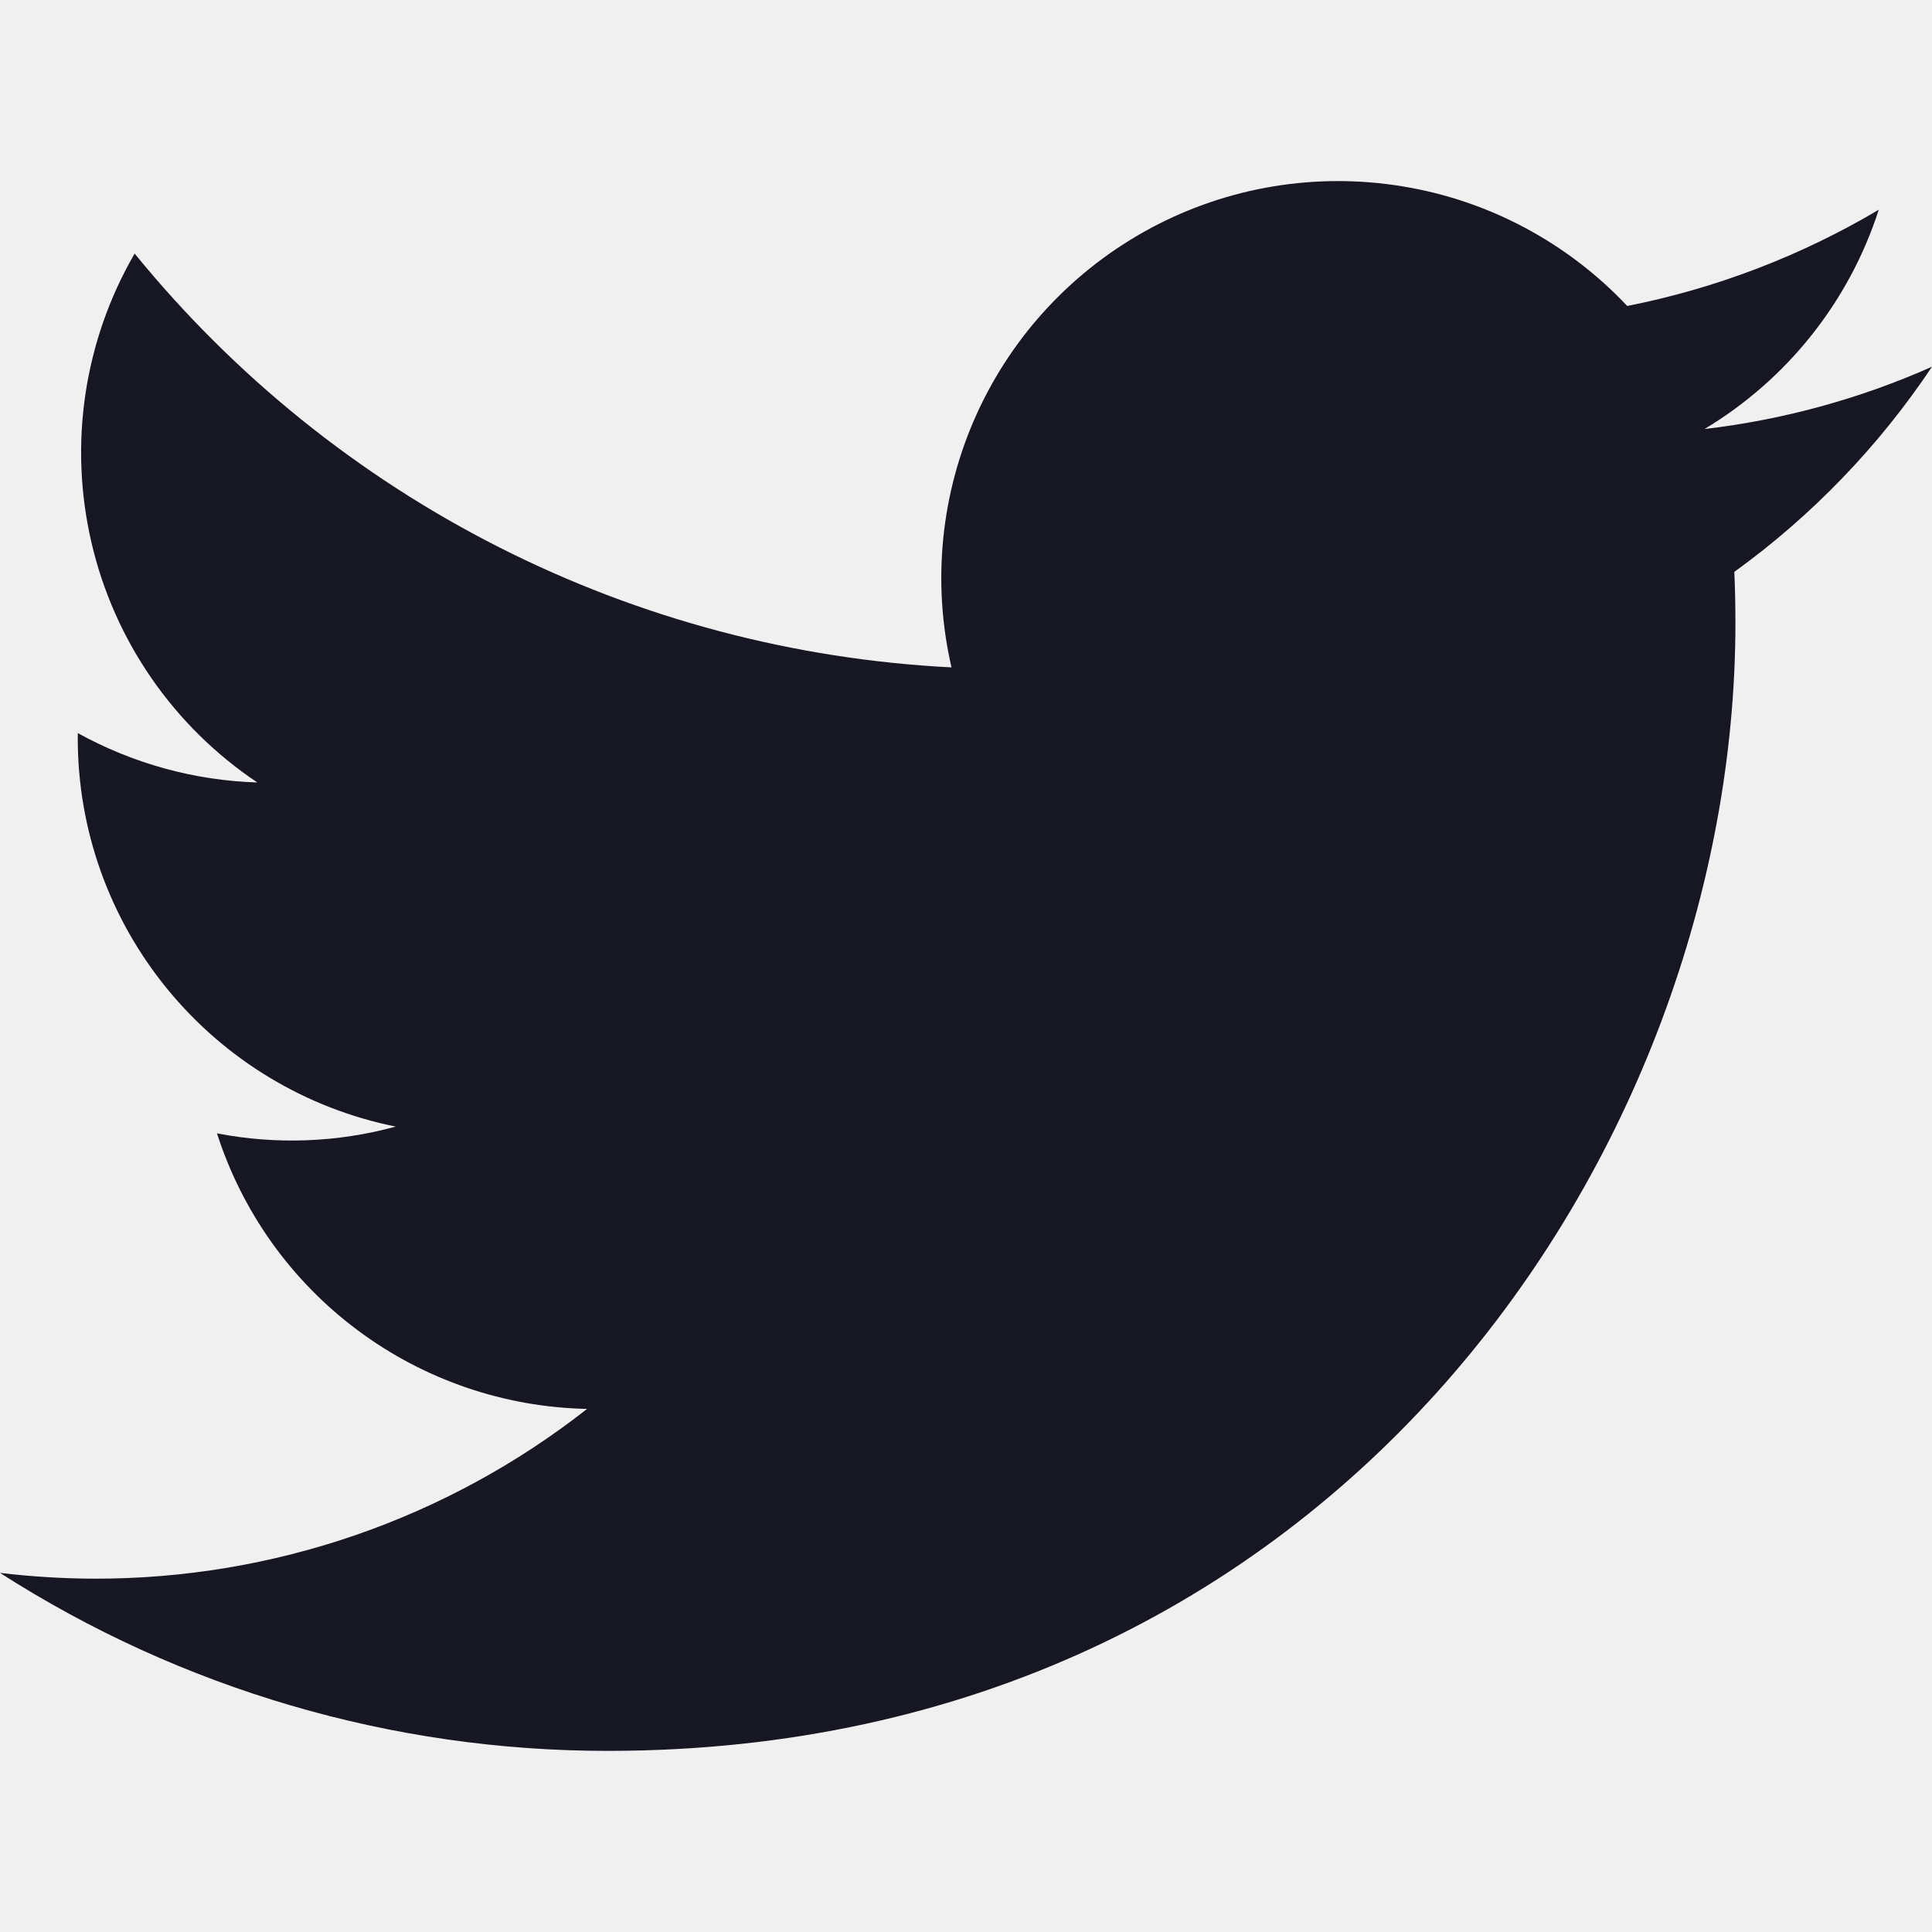
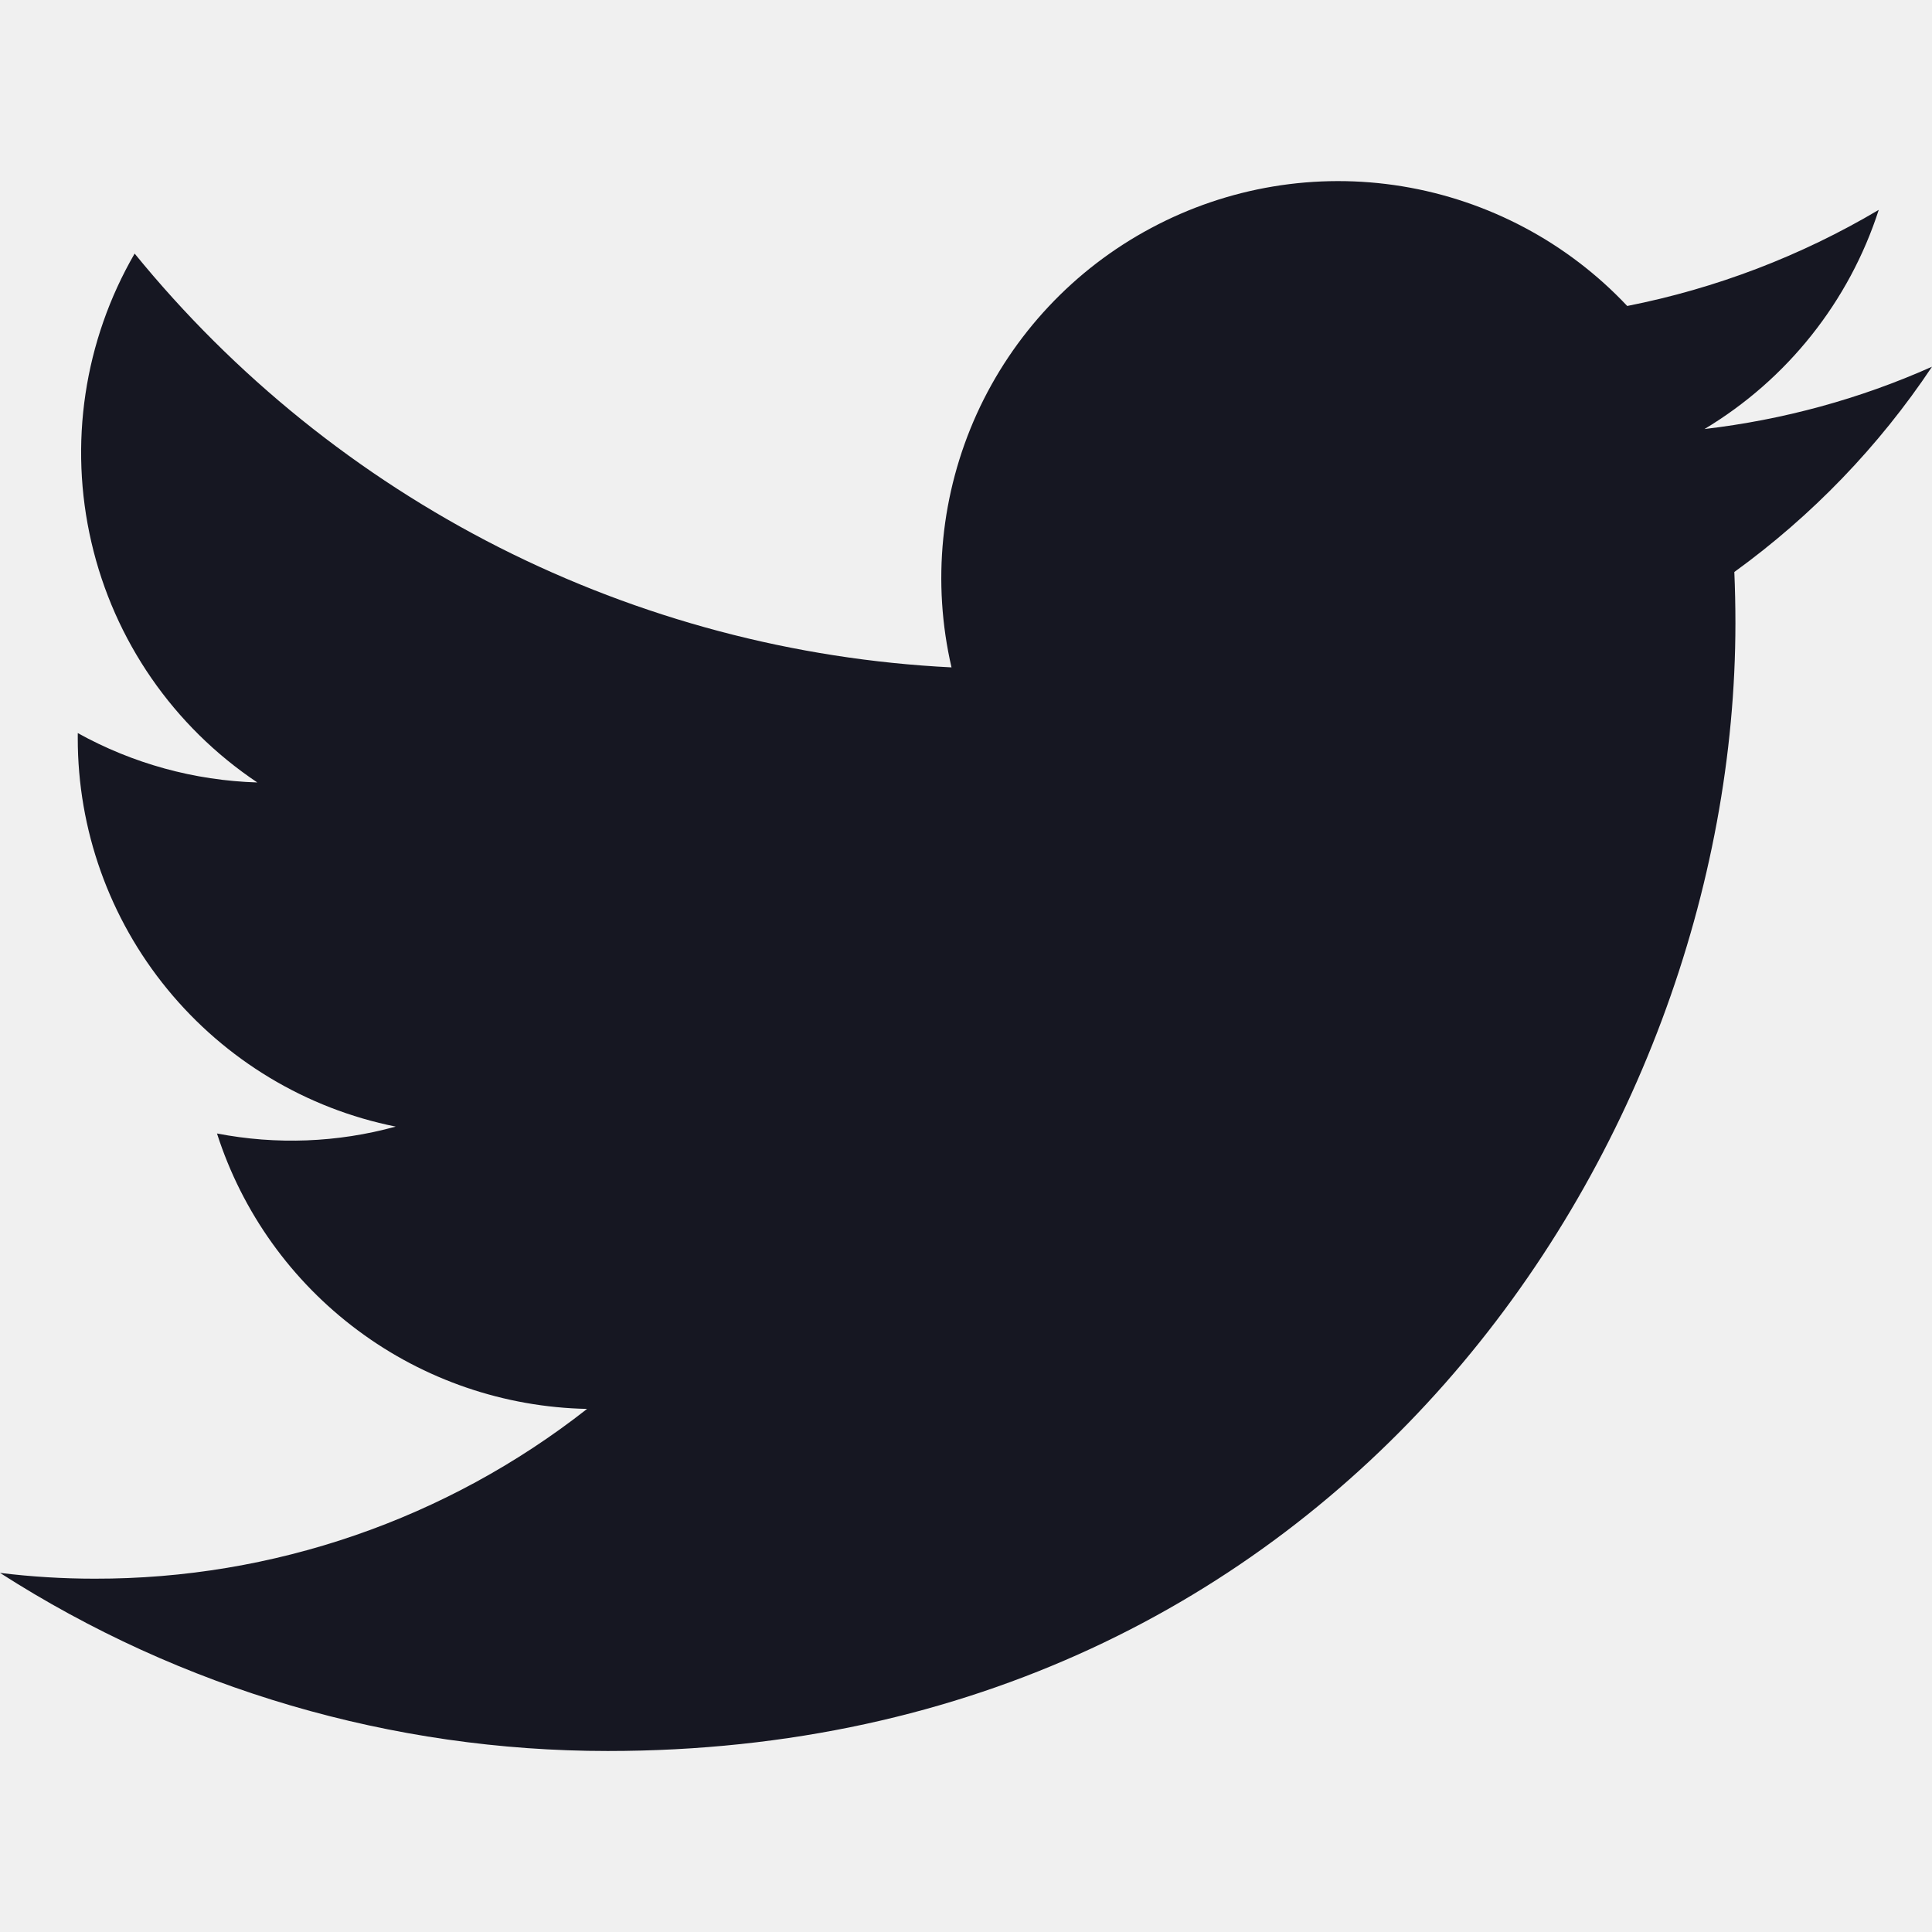
<svg xmlns="http://www.w3.org/2000/svg" width="16" height="16" viewBox="0 0 16 16" fill="none">
-   <g clip-path="url(#clip0_535_254)">
-     <path d="M5.033 14.5C11.07 14.5 14.372 9.498 14.372 5.161C14.372 5.021 14.369 4.877 14.363 4.736C15.005 4.272 15.56 3.696 16 3.037C15.402 3.303 14.766 3.477 14.116 3.553C14.801 3.142 15.314 2.497 15.559 1.737C14.915 2.119 14.21 2.389 13.476 2.534C12.981 2.008 12.326 1.659 11.613 1.543C10.9 1.426 10.169 1.547 9.532 1.888C8.895 2.229 8.388 2.77 8.089 3.428C7.791 4.085 7.717 4.823 7.88 5.527C6.575 5.461 5.299 5.123 4.133 4.532C2.968 3.942 1.94 3.113 1.115 2.1C0.696 2.822 0.568 3.677 0.757 4.491C0.945 5.304 1.437 6.016 2.131 6.48C1.61 6.464 1.1 6.323 0.644 6.071V6.111C0.643 6.87 0.905 7.604 1.386 8.191C1.866 8.778 2.534 9.18 3.277 9.33C2.795 9.462 2.288 9.481 1.797 9.386C2.006 10.038 2.414 10.609 2.964 11.018C3.513 11.427 4.177 11.654 4.862 11.668C3.699 12.581 2.263 13.076 0.784 13.074C0.522 13.073 0.26 13.057 0 13.026C1.502 13.989 3.249 14.501 5.033 14.5Z" fill="#161722" />
+   <g clip-path="url(#clip0_1026_3409)">
+     <path d="M5.033 14.501C11.07 14.501 14.372 9.498 14.372 5.162C14.372 5.021 14.369 4.877 14.363 4.737C15.005 4.272 15.56 3.697 16 3.037C15.402 3.304 14.766 3.477 14.116 3.553C14.801 3.142 15.314 2.497 15.559 1.738C14.915 2.12 14.21 2.389 13.476 2.534C12.981 2.008 12.326 1.66 11.613 1.543C10.9 1.426 10.169 1.548 9.532 1.889C8.895 2.229 8.388 2.77 8.089 3.428C7.791 4.086 7.717 4.824 7.88 5.527C6.575 5.462 5.299 5.123 4.133 4.533C2.968 3.942 1.94 3.113 1.115 2.1C0.696 2.823 0.568 3.678 0.757 4.491C0.945 5.305 1.437 6.016 2.131 6.48C1.61 6.464 1.1 6.324 0.644 6.071V6.112C0.643 6.87 0.905 7.605 1.386 8.192C1.866 8.778 2.534 9.181 3.277 9.33C2.795 9.463 2.288 9.482 1.797 9.387C2.006 10.039 2.414 10.609 2.964 11.018C3.513 11.427 4.177 11.654 4.862 11.668C3.699 12.581 2.263 13.077 0.784 13.074C0.522 13.074 0.26 13.058 0 13.026C1.502 13.99 3.249 14.501 5.033 14.501Z" fill="#161722" />
  </g>
  <defs>
-     <clipPath id="clip0_535_254">
+     <clipPath id="clip0_1026_3409">
      <rect width="16" height="16" fill="white" />
    </clipPath>
  </defs>
</svg>
